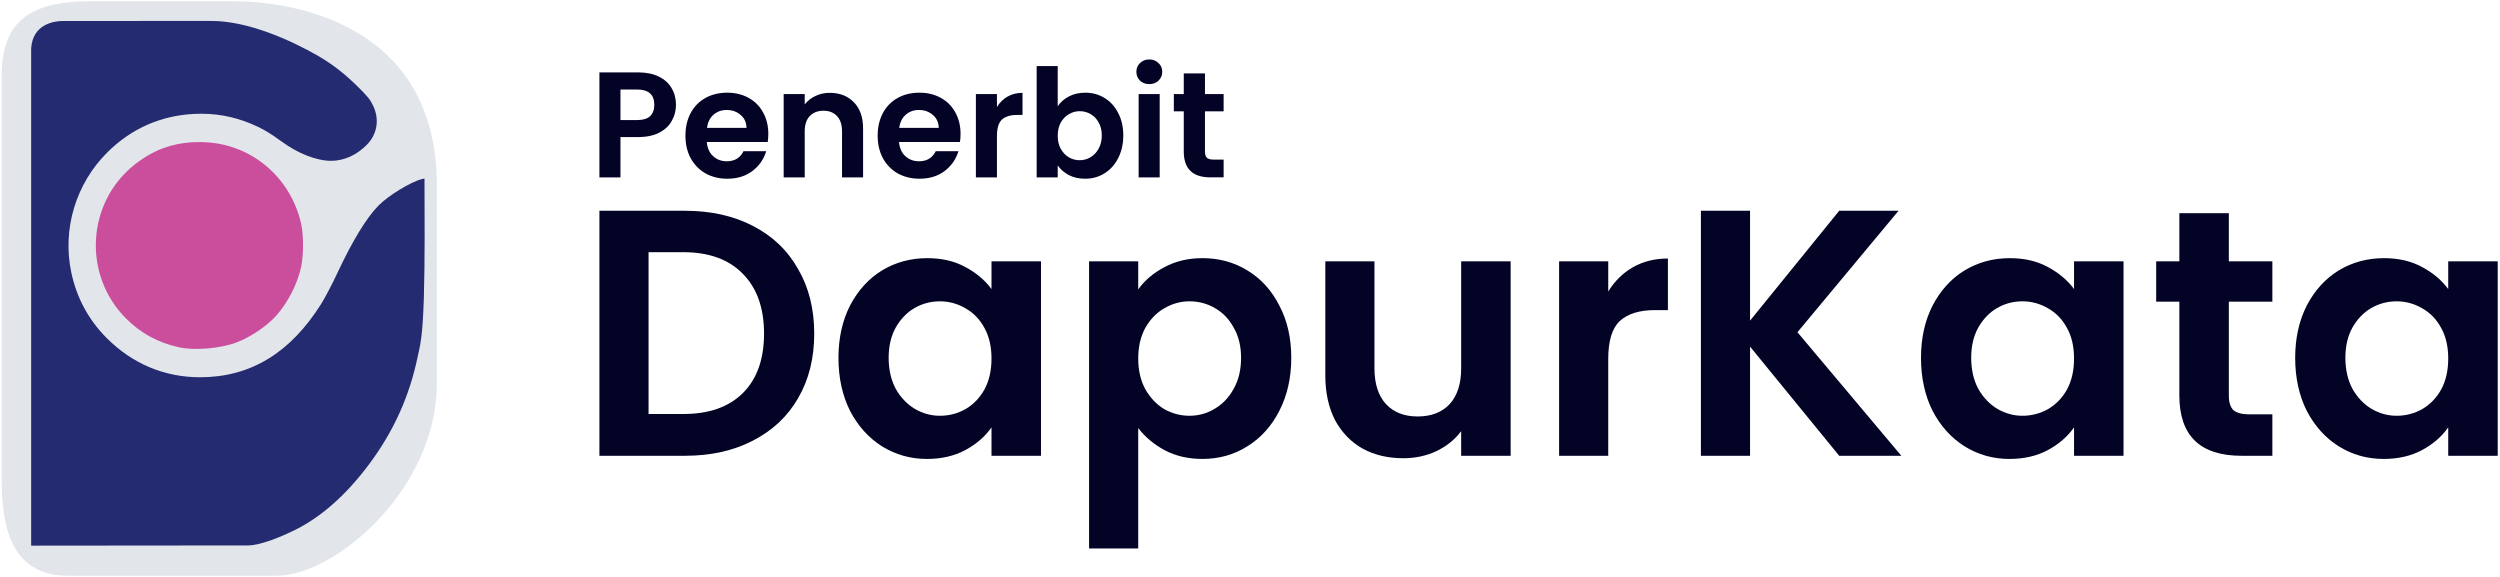
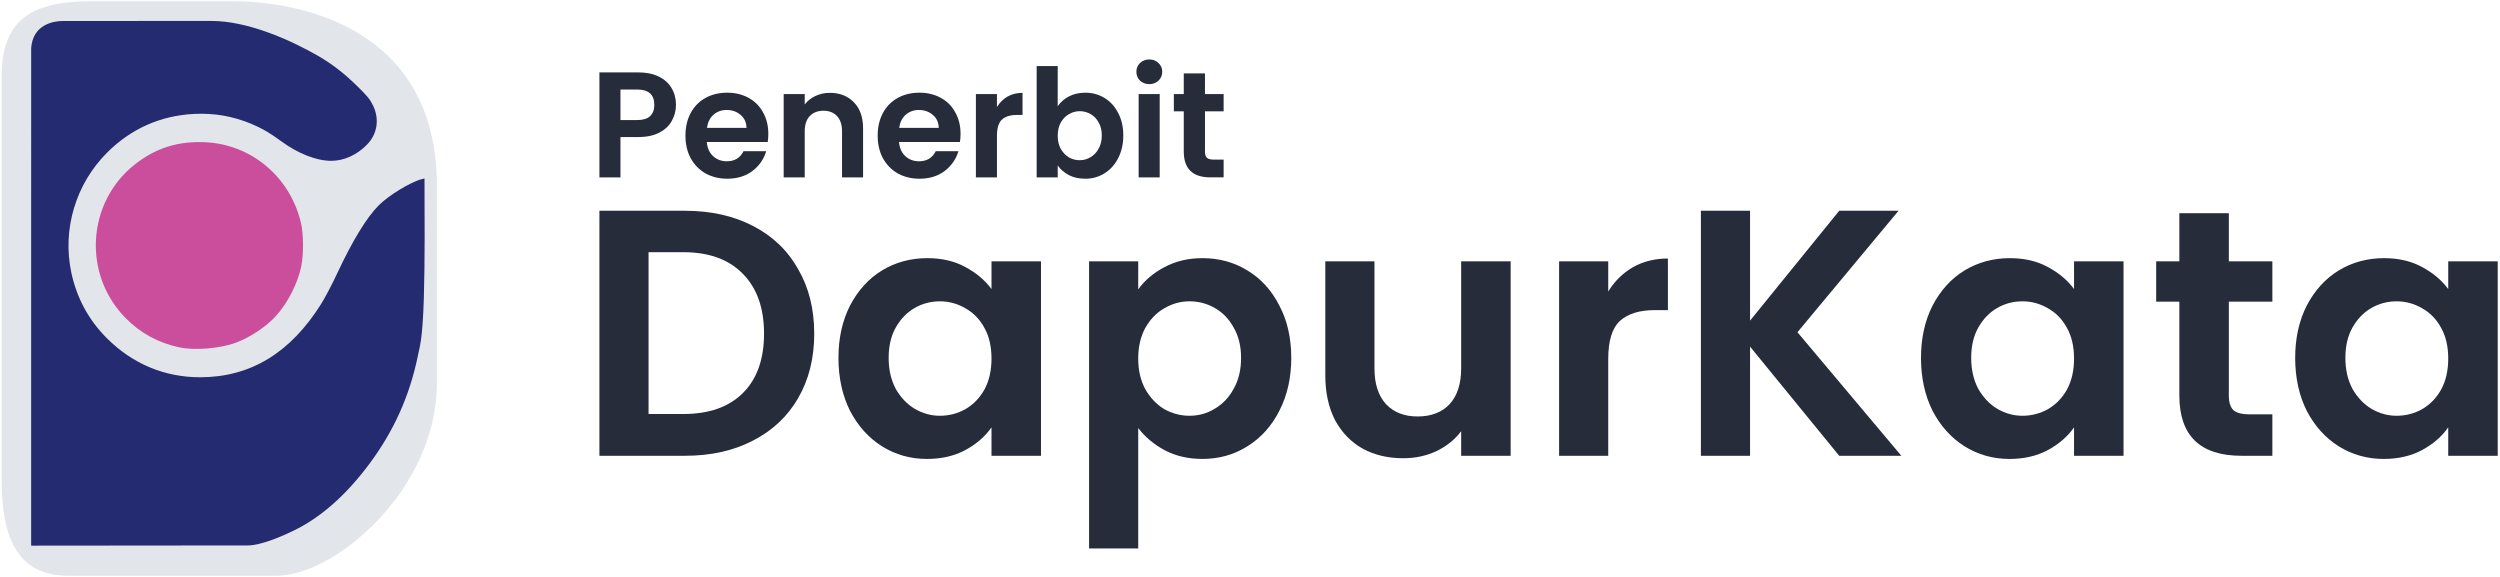
<svg xmlns="http://www.w3.org/2000/svg" width="650mm" height="150mm" viewBox="0 0 650 150" version="1.1" id="svg8">
  <defs id="defs2" />
  <g id="layer1">
    <path id="rect852" style="fill:#e2e5ea;fill-opacity:1;stroke-width:0.561" d="m 23.416,0.325 h 37.357 c 13.595,0 52.821,4.753 52.821,48.003 v 51.339 c 0,27.394 -26.276,50.016 -41.679,50.016 H 17.592 c -13.595,0 -17.144,-10.945 -17.144,-24.54 V 19.741 C 0.448,6.145 7.11,0.325 23.416,0.325 Z" />
    <g id="g874" transform="matrix(0.9616794,0,0,0.9616794,6.169439,4.49464)">
      <path style="fill:#242b70;stroke-width:0.284" d="m 2.008,142.846 c 0,-133.121 0,3.127 0.003,-134.533 0.469,-6.426 6.116,-7.319 8.608,-7.313 4.038,0.01 25.445,0.012 40.109,-0.01 9.662,-0.014 21.001,4.926 28.967,9.504 3.919,2.306 7.012,4.715 10.653,8.295 2.597,2.553 3.351,3.49 4.118,5.114 1.755,3.714 1.126,7.672 -1.675,10.538 -2.726,2.79 -6.184,4.357 -9.638,4.367 -3.941,0.012 -8.949,-1.937 -13.452,-5.236 -3.241,-2.374 -5.349,-3.601 -8.238,-4.794 -4.974,-2.054 -9.964,-2.918 -15.336,-2.656 -9.088,0.443 -17.041,3.96 -23.525,10.401 -8.55,8.494 -12.237,20.825 -9.729,32.54 1.462,6.829 4.643,12.713 9.532,17.631 6.928,6.97 15.633,10.629 25.284,10.628 13.61,-8.48e-4 24.45,-6.591 32.79,-19.933 1.007,-1.611 2.936,-5.294 4.286,-8.184 4.117,-8.81 7.937,-15.067 11.208,-18.36 2.651,-2.669 8.664,-6.338 11.591,-7.072 l 0.788,-0.198 c 0.037,10.765 0.12,22.011 -0.174,32.286 -0.359,11.258 -1.042,12.854 -1.677,15.925 -2.197,10.627 -6.481,20.128 -13.051,28.948 -6.32,8.483 -13.163,14.515 -20.481,18.055 -2.98,1.441 -8.753,3.999 -12.399,4.002 z" id="path865" />
      <path style="fill:#ca4e9c;stroke-width:0.284" d="M 42,89.222 C 36.316,87.973 31.654,85.442 27.657,81.433 15.887,69.63 16.992,50.096 30.011,39.801 c 5.633,-4.454 11.674,-6.361 19.073,-6.019 12.551,0.58 23.05,9.486 25.904,21.974 0.682,2.984 0.696,8.51 0.029,11.646 -0.993,4.668 -3.628,9.81 -6.855,13.374 -2.578,2.848 -6.913,5.74 -10.764,7.181 -4.298,1.608 -11.243,2.179 -15.399,1.266 z" id="path871" />
    </g>
-     <g aria-label="apur" id="text850" style="font-style:normal;font-weight:normal;font-size:131.21px;line-height:1.25;font-family:sans-serif;fill:#24242d;fill-opacity:1;stroke:none;stroke-width:3.28" transform="matrix(1.172038,0,0,1.172038,-36.60104,-1.925049)">
-       <g aria-label="DapurKata" id="text877" style="font-style:normal;font-weight:normal;font-size:77.869px;line-height:1.25;font-family:sans-serif;fill:#030326;fill-opacity:1;stroke:none;stroke-width:6.386">
-         <path d="m 183.199,48.398 q 8.566,0 15.029,3.348 6.541,3.348 10.045,9.578 3.582,6.152 3.582,14.328 0,8.176 -3.582,14.328 -3.504,6.074 -10.045,9.422 -6.463,3.348 -15.029,3.348 H 164.199 V 48.398 Z m -0.389,45.086 q 8.566,0 13.238,-4.672 4.672,-4.672 4.672,-13.16 0,-8.488 -4.672,-13.238 -4.672,-4.828 -13.238,-4.828 h -7.709 V 93.484 Z" style="font-style:normal;font-variant:normal;font-weight:600;font-stretch:normal;font-family:Poppins;-inkscape-font-specification:'Poppins Semi-Bold';fill:#030326;fill-opacity:1;stroke-width:6.386" id="path855" />
-         <path d="m 217.228,81.025 q 0,-6.541 2.57,-11.602 2.648,-5.061 7.086,-7.787 4.516,-2.725 10.045,-2.725 4.828,0 8.41,1.947 3.66,1.947 5.84,4.906 v -6.152 h 10.979 v 43.139 h -10.979 v -6.307 q -2.102,3.037 -5.84,5.061 -3.66,1.947 -8.488,1.947 -5.451,0 -9.967,-2.803 -4.439,-2.803 -7.086,-7.865 -2.57,-5.139 -2.57,-11.758 z m 33.951,0.156 q 0,-3.971 -1.557,-6.775 -1.557,-2.881 -4.205,-4.361 -2.648,-1.557 -5.684,-1.557 -3.037,0 -5.607,1.48 -2.57,1.48 -4.205,4.361 -1.557,2.803 -1.557,6.697 0,3.893 1.557,6.852 1.635,2.881 4.205,4.439 2.648,1.557 5.607,1.557 3.037,0 5.684,-1.48 2.648,-1.557 4.205,-4.361 1.557,-2.881 1.557,-6.852 z" style="font-style:normal;font-variant:normal;font-weight:600;font-stretch:normal;font-family:Poppins;-inkscape-font-specification:'Poppins Semi-Bold';fill:#030326;fill-opacity:1;stroke-width:6.386" id="path857" />
-         <path d="m 283.727,65.84 q 2.102,-2.959 5.762,-4.906 3.738,-2.025 8.488,-2.025 5.529,0 9.967,2.725 4.516,2.725 7.086,7.787 2.648,4.984 2.648,11.602 0,6.619 -2.648,11.758 -2.57,5.061 -7.086,7.865 -4.439,2.803 -9.967,2.803 -4.75,0 -8.41,-1.947 -3.582,-1.947 -5.84,-4.906 V 123.307 H 272.826 V 59.611 h 10.902 z m 22.816,15.184 q 0,-3.893 -1.635,-6.697 -1.557,-2.881 -4.205,-4.361 -2.57,-1.48 -5.607,-1.48 -2.959,0 -5.607,1.557 -2.57,1.48 -4.205,4.361 -1.557,2.881 -1.557,6.775 0,3.893 1.557,6.775 1.635,2.881 4.205,4.439 2.648,1.48 5.607,1.48 3.037,0 5.607,-1.557 2.648,-1.557 4.205,-4.439 1.635,-2.881 1.635,-6.852 z" style="font-style:normal;font-variant:normal;font-weight:600;font-stretch:normal;font-family:Poppins;-inkscape-font-specification:'Poppins Semi-Bold';fill:#030326;fill-opacity:1;stroke-width:6.386" id="path859" />
-         <path d="m 366.346,59.611 v 43.139 h -10.979 v -5.451 q -2.102,2.803 -5.529,4.439 -3.348,1.557 -7.32,1.557 -5.061,0 -8.955,-2.102 -3.893,-2.18 -6.152,-6.307 -2.18,-4.205 -2.18,-9.967 V 59.611 h 10.902 v 23.75 q 0,5.139 2.57,7.943 2.57,2.725 7.008,2.725 4.516,0 7.086,-2.725 2.57,-2.803 2.57,-7.943 V 59.611 Z" style="font-style:normal;font-variant:normal;font-weight:600;font-stretch:normal;font-family:Poppins;-inkscape-font-specification:'Poppins Semi-Bold';fill:#030326;fill-opacity:1;stroke-width:6.386" id="path861" />
-         <path d="m 387.993,66.308 q 2.102,-3.426 5.451,-5.373 3.426,-1.947 7.787,-1.947 v 11.447 h -2.881 q -5.139,0 -7.787,2.414 -2.57,2.414 -2.57,8.41 v 21.492 H 377.092 V 59.611 h 10.902 z" style="font-style:normal;font-variant:normal;font-weight:600;font-stretch:normal;font-family:Poppins;-inkscape-font-specification:'Poppins Semi-Bold';fill:#030326;fill-opacity:1;stroke-width:6.386" id="path863" />
-         <path d="M 439.231,102.75 419.452,78.533 v 24.217 h -10.902 V 48.398 h 10.902 V 72.771 L 439.231,48.398 h 13.16 l -22.426,26.943 23.049,27.41 z" style="font-style:normal;font-variant:normal;font-weight:600;font-stretch:normal;font-family:Poppins;-inkscape-font-specification:'Poppins Semi-Bold';fill:#030326;fill-opacity:1;stroke-width:6.386" id="path866" />
-         <path d="m 457.374,81.025 q 0,-6.541 2.57,-11.602 2.648,-5.061 7.086,-7.787 4.516,-2.725 10.045,-2.725 4.828,0 8.41,1.947 3.66,1.947 5.84,4.906 v -6.152 h 10.979 v 43.139 h -10.979 v -6.307 q -2.102,3.037 -5.84,5.061 -3.66,1.947 -8.488,1.947 -5.451,0 -9.967,-2.803 -4.439,-2.803 -7.086,-7.865 -2.57,-5.139 -2.57,-11.758 z m 33.951,0.156 q 0,-3.971 -1.557,-6.775 -1.557,-2.881 -4.205,-4.361 -2.648,-1.557 -5.684,-1.557 -3.037,0 -5.607,1.48 -2.57,1.48 -4.205,4.361 -1.557,2.803 -1.557,6.697 0,3.893 1.557,6.852 1.635,2.881 4.205,4.439 2.648,1.557 5.607,1.557 3.037,0 5.684,-1.48 2.648,-1.557 4.205,-4.361 1.557,-2.881 1.557,-6.852 z" style="font-style:normal;font-variant:normal;font-weight:600;font-stretch:normal;font-family:Poppins;-inkscape-font-specification:'Poppins Semi-Bold';fill:#030326;fill-opacity:1;stroke-width:6.386" id="path868" />
-         <path d="m 525.665,68.566 v 20.869 q 0,2.18 1.012,3.193 1.09,0.934 3.582,0.934 h 5.061 v 9.188 h -6.852 q -13.783,0 -13.783,-13.393 V 68.566 h -5.139 v -8.955 h 5.139 V 48.943 h 10.979 v 10.668 h 9.656 v 8.955 z" style="font-style:normal;font-variant:normal;font-weight:600;font-stretch:normal;font-family:Poppins;-inkscape-font-specification:'Poppins Semi-Bold';fill:#030326;fill-opacity:1;stroke-width:6.386" id="path870" />
-         <path d="m 540.382,81.025 q 0,-6.541 2.57,-11.602 2.648,-5.061 7.086,-7.787 4.516,-2.725 10.045,-2.725 4.828,0 8.41,1.947 3.66,1.947 5.84,4.906 v -6.152 h 10.979 v 43.139 h -10.979 v -6.307 q -2.102,3.037 -5.84,5.061 -3.66,1.947 -8.488,1.947 -5.451,0 -9.967,-2.803 -4.439,-2.803 -7.086,-7.865 -2.57,-5.139 -2.57,-11.758 z m 33.951,0.156 q 0,-3.971 -1.557,-6.775 -1.557,-2.881 -4.205,-4.361 -2.648,-1.557 -5.684,-1.557 -3.037,0 -5.607,1.48 -2.57,1.48 -4.205,4.361 -1.557,2.803 -1.557,6.697 0,3.893 1.557,6.852 1.635,2.881 4.205,4.439 2.648,1.557 5.607,1.557 3.037,0 5.684,-1.48 2.648,-1.557 4.205,-4.361 1.557,-2.881 1.557,-6.852 z" style="font-style:normal;font-variant:normal;font-weight:600;font-stretch:normal;font-family:Poppins;-inkscape-font-specification:'Poppins Semi-Bold';fill:#030326;fill-opacity:1;stroke-width:6.386" id="path872" />
+     <g aria-label="apur" id="text850" style="font-style:normal;font-weight:normal;font-size:131.21px;line-height:1.25;font-family:sans-serif;fill:#262c3a;fill-opacity:1;stroke:none;stroke-width:3.28" transform="matrix(1.172038,0,0,1.172038,-36.60104,-1.925049)">
+       <g aria-label="DapurKata" id="text877" style="font-style:normal;font-weight:normal;font-size:77.869px;line-height:1.25;font-family:sans-serif;fill:#262c3a;fill-opacity:1;stroke:none;stroke-width:6.386">
+         <path d="m 183.199,48.398 q 8.566,0 15.029,3.348 6.541,3.348 10.045,9.578 3.582,6.152 3.582,14.328 0,8.176 -3.582,14.328 -3.504,6.074 -10.045,9.422 -6.463,3.348 -15.029,3.348 H 164.199 V 48.398 Z m -0.389,45.086 q 8.566,0 13.238,-4.672 4.672,-4.672 4.672,-13.16 0,-8.488 -4.672,-13.238 -4.672,-4.828 -13.238,-4.828 h -7.709 V 93.484 Z" style="font-style:normal;font-variant:normal;font-weight:600;font-stretch:normal;font-family:Poppins;-inkscape-font-specification:'Poppins Semi-Bold';fill:#262c3a;fill-opacity:1;stroke-width:6.386" id="path855" />
+         <path d="m 217.228,81.025 q 0,-6.541 2.57,-11.602 2.648,-5.061 7.086,-7.787 4.516,-2.725 10.045,-2.725 4.828,0 8.41,1.947 3.66,1.947 5.84,4.906 v -6.152 h 10.979 v 43.139 h -10.979 v -6.307 q -2.102,3.037 -5.84,5.061 -3.66,1.947 -8.488,1.947 -5.451,0 -9.967,-2.803 -4.439,-2.803 -7.086,-7.865 -2.57,-5.139 -2.57,-11.758 z m 33.951,0.156 q 0,-3.971 -1.557,-6.775 -1.557,-2.881 -4.205,-4.361 -2.648,-1.557 -5.684,-1.557 -3.037,0 -5.607,1.48 -2.57,1.48 -4.205,4.361 -1.557,2.803 -1.557,6.697 0,3.893 1.557,6.852 1.635,2.881 4.205,4.439 2.648,1.557 5.607,1.557 3.037,0 5.684,-1.48 2.648,-1.557 4.205,-4.361 1.557,-2.881 1.557,-6.852 z" style="font-style:normal;font-variant:normal;font-weight:600;font-stretch:normal;font-family:Poppins;-inkscape-font-specification:'Poppins Semi-Bold';fill:#262c3a;fill-opacity:1;stroke-width:6.386" id="path857" />
+         <path d="m 283.727,65.84 q 2.102,-2.959 5.762,-4.906 3.738,-2.025 8.488,-2.025 5.529,0 9.967,2.725 4.516,2.725 7.086,7.787 2.648,4.984 2.648,11.602 0,6.619 -2.648,11.758 -2.57,5.061 -7.086,7.865 -4.439,2.803 -9.967,2.803 -4.75,0 -8.41,-1.947 -3.582,-1.947 -5.84,-4.906 V 123.307 H 272.826 V 59.611 h 10.902 z m 22.816,15.184 q 0,-3.893 -1.635,-6.697 -1.557,-2.881 -4.205,-4.361 -2.57,-1.48 -5.607,-1.48 -2.959,0 -5.607,1.557 -2.57,1.48 -4.205,4.361 -1.557,2.881 -1.557,6.775 0,3.893 1.557,6.775 1.635,2.881 4.205,4.439 2.648,1.48 5.607,1.48 3.037,0 5.607,-1.557 2.648,-1.557 4.205,-4.439 1.635,-2.881 1.635,-6.852 z" style="font-style:normal;font-variant:normal;font-weight:600;font-stretch:normal;font-family:Poppins;-inkscape-font-specification:'Poppins Semi-Bold';fill:#262c3a;fill-opacity:1;stroke-width:6.386" id="path859" />
+         <path d="m 366.346,59.611 v 43.139 h -10.979 v -5.451 q -2.102,2.803 -5.529,4.439 -3.348,1.557 -7.32,1.557 -5.061,0 -8.955,-2.102 -3.893,-2.18 -6.152,-6.307 -2.18,-4.205 -2.18,-9.967 V 59.611 h 10.902 v 23.75 q 0,5.139 2.57,7.943 2.57,2.725 7.008,2.725 4.516,0 7.086,-2.725 2.57,-2.803 2.57,-7.943 V 59.611 Z" style="font-style:normal;font-variant:normal;font-weight:600;font-stretch:normal;font-family:Poppins;-inkscape-font-specification:'Poppins Semi-Bold';fill:#262c3a;fill-opacity:1;stroke-width:6.386" id="path861" />
+         <path d="m 387.993,66.308 q 2.102,-3.426 5.451,-5.373 3.426,-1.947 7.787,-1.947 v 11.447 h -2.881 q -5.139,0 -7.787,2.414 -2.57,2.414 -2.57,8.41 v 21.492 H 377.092 V 59.611 h 10.902 z" style="font-style:normal;font-variant:normal;font-weight:600;font-stretch:normal;font-family:Poppins;-inkscape-font-specification:'Poppins Semi-Bold';fill:#262c3a;fill-opacity:1;stroke-width:6.386" id="path863" />
+         <path d="M 439.231,102.75 419.452,78.533 v 24.217 h -10.902 V 48.398 h 10.902 V 72.771 L 439.231,48.398 h 13.16 l -22.426,26.943 23.049,27.41 z" style="font-style:normal;font-variant:normal;font-weight:600;font-stretch:normal;font-family:Poppins;-inkscape-font-specification:'Poppins Semi-Bold';fill:#262c3a;fill-opacity:1;stroke-width:6.386" id="path866" />
+         <path d="m 457.374,81.025 q 0,-6.541 2.57,-11.602 2.648,-5.061 7.086,-7.787 4.516,-2.725 10.045,-2.725 4.828,0 8.41,1.947 3.66,1.947 5.84,4.906 v -6.152 h 10.979 v 43.139 h -10.979 v -6.307 q -2.102,3.037 -5.84,5.061 -3.66,1.947 -8.488,1.947 -5.451,0 -9.967,-2.803 -4.439,-2.803 -7.086,-7.865 -2.57,-5.139 -2.57,-11.758 z m 33.951,0.156 q 0,-3.971 -1.557,-6.775 -1.557,-2.881 -4.205,-4.361 -2.648,-1.557 -5.684,-1.557 -3.037,0 -5.607,1.48 -2.57,1.48 -4.205,4.361 -1.557,2.803 -1.557,6.697 0,3.893 1.557,6.852 1.635,2.881 4.205,4.439 2.648,1.557 5.607,1.557 3.037,0 5.684,-1.48 2.648,-1.557 4.205,-4.361 1.557,-2.881 1.557,-6.852 z" style="font-style:normal;font-variant:normal;font-weight:600;font-stretch:normal;font-family:Poppins;-inkscape-font-specification:'Poppins Semi-Bold';fill:#262c3a;fill-opacity:1;stroke-width:6.386" id="path868" />
+         <path d="m 525.665,68.566 v 20.869 q 0,2.18 1.012,3.193 1.09,0.934 3.582,0.934 h 5.061 v 9.188 h -6.852 q -13.783,0 -13.783,-13.393 V 68.566 h -5.139 v -8.955 h 5.139 V 48.943 h 10.979 v 10.668 h 9.656 v 8.955 z" style="font-style:normal;font-variant:normal;font-weight:600;font-stretch:normal;font-family:Poppins;-inkscape-font-specification:'Poppins Semi-Bold';fill:#262c3a;fill-opacity:1;stroke-width:6.386" id="path870" />
+         <path d="m 540.382,81.025 q 0,-6.541 2.57,-11.602 2.648,-5.061 7.086,-7.787 4.516,-2.725 10.045,-2.725 4.828,0 8.41,1.947 3.66,1.947 5.84,4.906 v -6.152 h 10.979 v 43.139 h -10.979 v -6.307 q -2.102,3.037 -5.84,5.061 -3.66,1.947 -8.488,1.947 -5.451,0 -9.967,-2.803 -4.439,-2.803 -7.086,-7.865 -2.57,-5.139 -2.57,-11.758 z m 33.951,0.156 q 0,-3.971 -1.557,-6.775 -1.557,-2.881 -4.205,-4.361 -2.648,-1.557 -5.684,-1.557 -3.037,0 -5.607,1.48 -2.57,1.48 -4.205,4.361 -1.557,2.803 -1.557,6.697 0,3.893 1.557,6.852 1.635,2.881 4.205,4.439 2.648,1.557 5.607,1.557 3.037,0 5.684,-1.48 2.648,-1.557 4.205,-4.361 1.557,-2.881 1.557,-6.852 z" style="font-style:normal;font-variant:normal;font-weight:600;font-stretch:normal;font-family:Poppins;-inkscape-font-specification:'Poppins Semi-Bold';fill:#262c3a;fill-opacity:1;stroke-width:6.386" id="path872" />
      </g>
-       <g aria-label="Penerbit" id="text857" style="font-style:normal;font-weight:normal;font-size:33.367px;line-height:1.25;font-family:sans-serif;fill:#030326;fill-opacity:1;stroke:none;stroke-width:2.736">
-         <path d="m 181.183,24.907 q 0,1.869 -0.901,3.504 -0.868,1.635 -2.769,2.636 -1.869,1.001 -4.738,1.001 h -3.904 v 8.942 h -4.671 V 17.699 h 8.575 q 2.703,0 4.605,0.934 1.902,0.934 2.836,2.569 0.968,1.635 0.968,3.704 z m -8.609,3.37 q 1.935,0 2.87,-0.868 0.934,-0.901 0.934,-2.503 0,-3.403 -3.804,-3.403 h -3.704 v 6.773 z" style="font-style:normal;font-variant:normal;font-weight:600;font-stretch:normal;font-family:Poppins;-inkscape-font-specification:'Poppins Semi-Bold';fill:#030326;fill-opacity:1;stroke-width:2.736" id="path838" />
-         <path d="m 201.67,31.347 q 0,1.001 -0.133,1.802 h -13.514 q 0.167,2.002 1.401,3.136 1.235,1.134 3.036,1.134 2.603,0 3.704,-2.236 h 5.038 q -0.801,2.669 -3.07,4.404 -2.269,1.702 -5.572,1.702 -2.669,0 -4.805,-1.168 -2.102,-1.201 -3.303,-3.37 -1.168,-2.169 -1.168,-5.005 0,-2.87 1.168,-5.038 1.168,-2.169 3.27,-3.337 2.102,-1.168 4.838,-1.168 2.636,0 4.705,1.134 2.102,1.134 3.237,3.237 1.168,2.069 1.168,4.771 z m -4.838,-1.335 q -0.033,-1.802 -1.301,-2.87 -1.268,-1.101 -3.103,-1.101 -1.735,0 -2.936,1.068 -1.168,1.034 -1.435,2.903 z" style="font-style:normal;font-variant:normal;font-weight:600;font-stretch:normal;font-family:Poppins;-inkscape-font-specification:'Poppins Semi-Bold';fill:#030326;fill-opacity:1;stroke-width:2.736" id="path840" />
-         <path d="m 215.317,22.237 q 3.303,0 5.339,2.102 2.035,2.069 2.035,5.806 v 10.844 h -4.671 V 30.779 q 0,-2.202 -1.101,-3.37 -1.101,-1.201 -3.003,-1.201 -1.935,0 -3.07,1.201 -1.101,1.168 -1.101,3.37 v 10.21 h -4.671 V 22.504 h 4.671 v 2.302 q 0.934,-1.201 2.369,-1.869 1.468,-0.701 3.203,-0.701 z" style="font-style:normal;font-variant:normal;font-weight:600;font-stretch:normal;font-family:Poppins;-inkscape-font-specification:'Poppins Semi-Bold';fill:#030326;fill-opacity:1;stroke-width:2.736" id="path842" />
-         <path d="m 244.313,31.347 q 0,1.001 -0.133,1.802 h -13.514 q 0.167,2.002 1.401,3.136 1.235,1.134 3.036,1.134 2.603,0 3.704,-2.236 h 5.038 q -0.801,2.669 -3.07,4.404 -2.269,1.702 -5.572,1.702 -2.669,0 -4.805,-1.168 -2.102,-1.201 -3.303,-3.37 -1.168,-2.169 -1.168,-5.005 0,-2.87 1.168,-5.038 1.168,-2.169 3.27,-3.337 2.102,-1.168 4.838,-1.168 2.636,0 4.705,1.134 2.102,1.134 3.237,3.237 1.168,2.069 1.168,4.771 z m -4.838,-1.335 q -0.033,-1.802 -1.301,-2.87 -1.268,-1.101 -3.103,-1.101 -1.735,0 -2.936,1.068 -1.168,1.034 -1.435,2.903 z" style="font-style:normal;font-variant:normal;font-weight:600;font-stretch:normal;font-family:Poppins;-inkscape-font-specification:'Poppins Semi-Bold';fill:#030326;fill-opacity:1;stroke-width:2.736" id="path844" />
-         <path d="m 252.388,25.374 q 0.901,-1.468 2.336,-2.302 1.468,-0.834 3.337,-0.834 v 4.905 h -1.235 q -2.202,0 -3.337,1.034 -1.101,1.034 -1.101,3.604 v 9.209 H 247.716 V 22.504 h 4.671 z" style="font-style:normal;font-variant:normal;font-weight:600;font-stretch:normal;font-family:Poppins;-inkscape-font-specification:'Poppins Semi-Bold';fill:#030326;fill-opacity:1;stroke-width:2.736" id="path846" />
-         <path d="m 265.868,25.207 q 0.901,-1.335 2.469,-2.169 1.602,-0.834 3.637,-0.834 2.369,0 4.271,1.168 1.935,1.168 3.036,3.337 1.134,2.135 1.134,4.972 0,2.836 -1.134,5.038 -1.101,2.169 -3.036,3.37 -1.902,1.201 -4.271,1.201 -2.069,0 -3.637,-0.801 -1.535,-0.834 -2.469,-2.135 v 2.636 H 261.197 V 16.298 h 4.671 z m 9.777,6.473 q 0,-1.668 -0.701,-2.87 -0.667,-1.235 -1.802,-1.869 -1.101,-0.634 -2.402,-0.634 -1.268,0 -2.402,0.667 -1.101,0.634 -1.802,1.869 -0.667,1.235 -0.667,2.903 0,1.668 0.667,2.903 0.701,1.235 1.802,1.902 1.134,0.634 2.402,0.634 1.301,0 2.402,-0.667 1.134,-0.667 1.802,-1.902 0.701,-1.235 0.701,-2.936 z" style="font-style:normal;font-variant:normal;font-weight:600;font-stretch:normal;font-family:Poppins;-inkscape-font-specification:'Poppins Semi-Bold';fill:#030326;fill-opacity:1;stroke-width:2.736" id="path848" />
-         <path d="m 286.188,20.302 q -1.235,0 -2.069,-0.767 -0.801,-0.801 -0.801,-1.969 0,-1.168 0.801,-1.935 0.834,-0.801 2.069,-0.801 1.235,0 2.035,0.801 0.834,0.767 0.834,1.935 0,1.168 -0.834,1.969 -0.801,0.767 -2.035,0.767 z m 2.302,2.202 v 18.485 h -4.671 V 22.504 Z" style="font-style:normal;font-variant:normal;font-weight:600;font-stretch:normal;font-family:Poppins;-inkscape-font-specification:'Poppins Semi-Bold';fill:#030326;fill-opacity:1;stroke-width:2.736" id="path850" />
-         <path d="m 298.534,26.341 v 8.942 q 0,0.934 0.434,1.368 0.467,0.4 1.535,0.4 h 2.169 v 3.937 h -2.936 q -5.906,0 -5.906,-5.739 v -8.909 h -2.202 v -3.837 h 2.202 v -4.571 h 4.705 v 4.571 h 4.138 v 3.837 z" style="font-style:normal;font-variant:normal;font-weight:600;font-stretch:normal;font-family:Poppins;-inkscape-font-specification:'Poppins Semi-Bold';fill:#030326;fill-opacity:1;stroke-width:2.736" id="path852" />
+       <g aria-label="Penerbit" id="text857" style="font-style:normal;font-weight:normal;font-size:33.367px;line-height:1.25;font-family:sans-serif;fill:#262c3a;fill-opacity:1;stroke:none;stroke-width:2.736">
+         <path d="m 181.183,24.907 q 0,1.869 -0.901,3.504 -0.868,1.635 -2.769,2.636 -1.869,1.001 -4.738,1.001 h -3.904 v 8.942 h -4.671 V 17.699 h 8.575 q 2.703,0 4.605,0.934 1.902,0.934 2.836,2.569 0.968,1.635 0.968,3.704 z m -8.609,3.37 q 1.935,0 2.87,-0.868 0.934,-0.901 0.934,-2.503 0,-3.403 -3.804,-3.403 h -3.704 v 6.773 z" style="font-style:normal;font-variant:normal;font-weight:600;font-stretch:normal;font-family:Poppins;-inkscape-font-specification:'Poppins Semi-Bold';fill:#262c3a;fill-opacity:1;stroke-width:2.736" id="path838" />
+         <path d="m 201.67,31.347 q 0,1.001 -0.133,1.802 h -13.514 q 0.167,2.002 1.401,3.136 1.235,1.134 3.036,1.134 2.603,0 3.704,-2.236 h 5.038 q -0.801,2.669 -3.07,4.404 -2.269,1.702 -5.572,1.702 -2.669,0 -4.805,-1.168 -2.102,-1.201 -3.303,-3.37 -1.168,-2.169 -1.168,-5.005 0,-2.87 1.168,-5.038 1.168,-2.169 3.27,-3.337 2.102,-1.168 4.838,-1.168 2.636,0 4.705,1.134 2.102,1.134 3.237,3.237 1.168,2.069 1.168,4.771 z m -4.838,-1.335 q -0.033,-1.802 -1.301,-2.87 -1.268,-1.101 -3.103,-1.101 -1.735,0 -2.936,1.068 -1.168,1.034 -1.435,2.903 z" style="font-style:normal;font-variant:normal;font-weight:600;font-stretch:normal;font-family:Poppins;-inkscape-font-specification:'Poppins Semi-Bold';fill:#262c3a;fill-opacity:1;stroke-width:2.736" id="path840" />
+         <path d="m 215.317,22.237 q 3.303,0 5.339,2.102 2.035,2.069 2.035,5.806 v 10.844 h -4.671 V 30.779 q 0,-2.202 -1.101,-3.37 -1.101,-1.201 -3.003,-1.201 -1.935,0 -3.07,1.201 -1.101,1.168 -1.101,3.37 v 10.21 h -4.671 V 22.504 h 4.671 v 2.302 q 0.934,-1.201 2.369,-1.869 1.468,-0.701 3.203,-0.701 z" style="font-style:normal;font-variant:normal;font-weight:600;font-stretch:normal;font-family:Poppins;-inkscape-font-specification:'Poppins Semi-Bold';fill:#262c3a;fill-opacity:1;stroke-width:2.736" id="path842" />
+         <path d="m 244.313,31.347 q 0,1.001 -0.133,1.802 h -13.514 q 0.167,2.002 1.401,3.136 1.235,1.134 3.036,1.134 2.603,0 3.704,-2.236 h 5.038 q -0.801,2.669 -3.07,4.404 -2.269,1.702 -5.572,1.702 -2.669,0 -4.805,-1.168 -2.102,-1.201 -3.303,-3.37 -1.168,-2.169 -1.168,-5.005 0,-2.87 1.168,-5.038 1.168,-2.169 3.27,-3.337 2.102,-1.168 4.838,-1.168 2.636,0 4.705,1.134 2.102,1.134 3.237,3.237 1.168,2.069 1.168,4.771 z m -4.838,-1.335 q -0.033,-1.802 -1.301,-2.87 -1.268,-1.101 -3.103,-1.101 -1.735,0 -2.936,1.068 -1.168,1.034 -1.435,2.903 z" style="font-style:normal;font-variant:normal;font-weight:600;font-stretch:normal;font-family:Poppins;-inkscape-font-specification:'Poppins Semi-Bold';fill:#262c3a;fill-opacity:1;stroke-width:2.736" id="path844" />
+         <path d="m 252.388,25.374 q 0.901,-1.468 2.336,-2.302 1.468,-0.834 3.337,-0.834 v 4.905 h -1.235 q -2.202,0 -3.337,1.034 -1.101,1.034 -1.101,3.604 v 9.209 H 247.716 V 22.504 h 4.671 z" style="font-style:normal;font-variant:normal;font-weight:600;font-stretch:normal;font-family:Poppins;-inkscape-font-specification:'Poppins Semi-Bold';fill:#262c3a;fill-opacity:1;stroke-width:2.736" id="path846" />
+         <path d="m 265.868,25.207 q 0.901,-1.335 2.469,-2.169 1.602,-0.834 3.637,-0.834 2.369,0 4.271,1.168 1.935,1.168 3.036,3.337 1.134,2.135 1.134,4.972 0,2.836 -1.134,5.038 -1.101,2.169 -3.036,3.37 -1.902,1.201 -4.271,1.201 -2.069,0 -3.637,-0.801 -1.535,-0.834 -2.469,-2.135 v 2.636 H 261.197 V 16.298 h 4.671 z m 9.777,6.473 q 0,-1.668 -0.701,-2.87 -0.667,-1.235 -1.802,-1.869 -1.101,-0.634 -2.402,-0.634 -1.268,0 -2.402,0.667 -1.101,0.634 -1.802,1.869 -0.667,1.235 -0.667,2.903 0,1.668 0.667,2.903 0.701,1.235 1.802,1.902 1.134,0.634 2.402,0.634 1.301,0 2.402,-0.667 1.134,-0.667 1.802,-1.902 0.701,-1.235 0.701,-2.936 z" style="font-style:normal;font-variant:normal;font-weight:600;font-stretch:normal;font-family:Poppins;-inkscape-font-specification:'Poppins Semi-Bold';fill:#262c3a;fill-opacity:1;stroke-width:2.736" id="path848" />
+         <path d="m 286.188,20.302 q -1.235,0 -2.069,-0.767 -0.801,-0.801 -0.801,-1.969 0,-1.168 0.801,-1.935 0.834,-0.801 2.069,-0.801 1.235,0 2.035,0.801 0.834,0.767 0.834,1.935 0,1.168 -0.834,1.969 -0.801,0.767 -2.035,0.767 z m 2.302,2.202 v 18.485 h -4.671 V 22.504 Z" style="font-style:normal;font-variant:normal;font-weight:600;font-stretch:normal;font-family:Poppins;-inkscape-font-specification:'Poppins Semi-Bold';fill:#262c3a;fill-opacity:1;stroke-width:2.736" id="path850" />
+         <path d="m 298.534,26.341 v 8.942 q 0,0.934 0.434,1.368 0.467,0.4 1.535,0.4 h 2.169 v 3.937 h -2.936 q -5.906,0 -5.906,-5.739 v -8.909 h -2.202 v -3.837 h 2.202 v -4.571 h 4.705 v 4.571 h 4.138 v 3.837 z" style="font-style:normal;font-variant:normal;font-weight:600;font-stretch:normal;font-family:Poppins;-inkscape-font-specification:'Poppins Semi-Bold';fill:#262c3a;fill-opacity:1;stroke-width:2.736" id="path852" />
      </g>
    </g>
  </g>
</svg>
